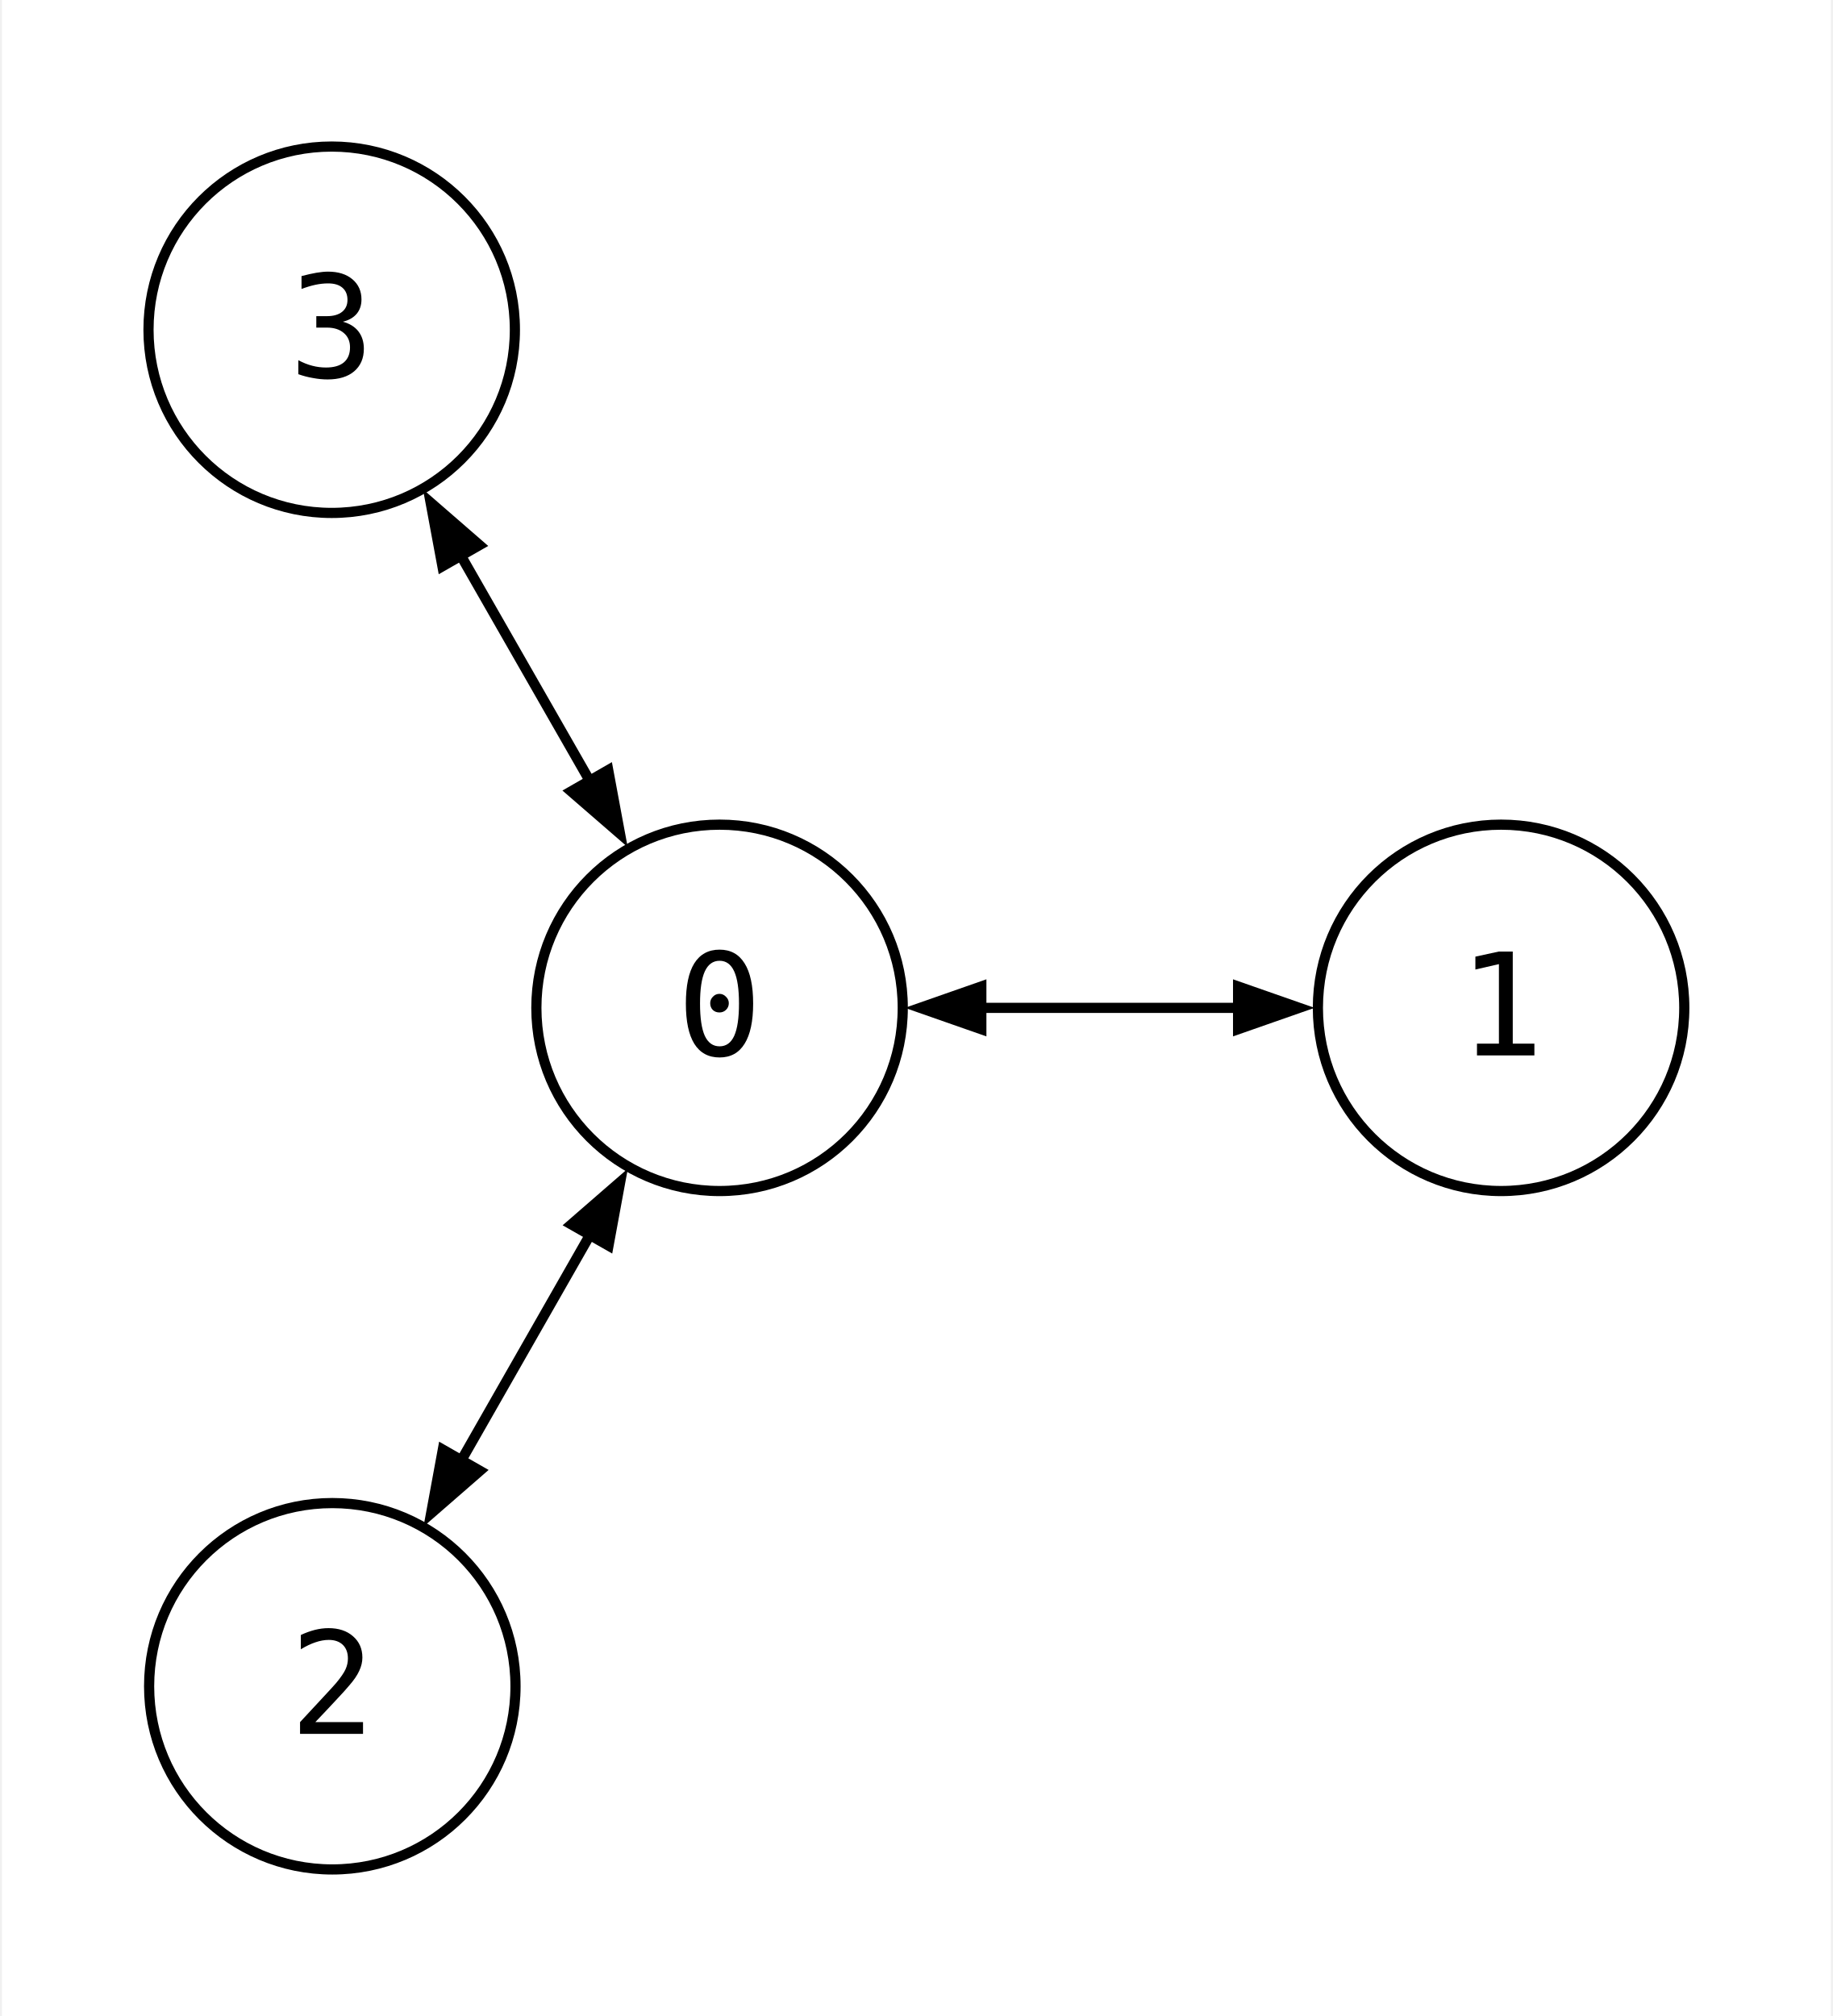
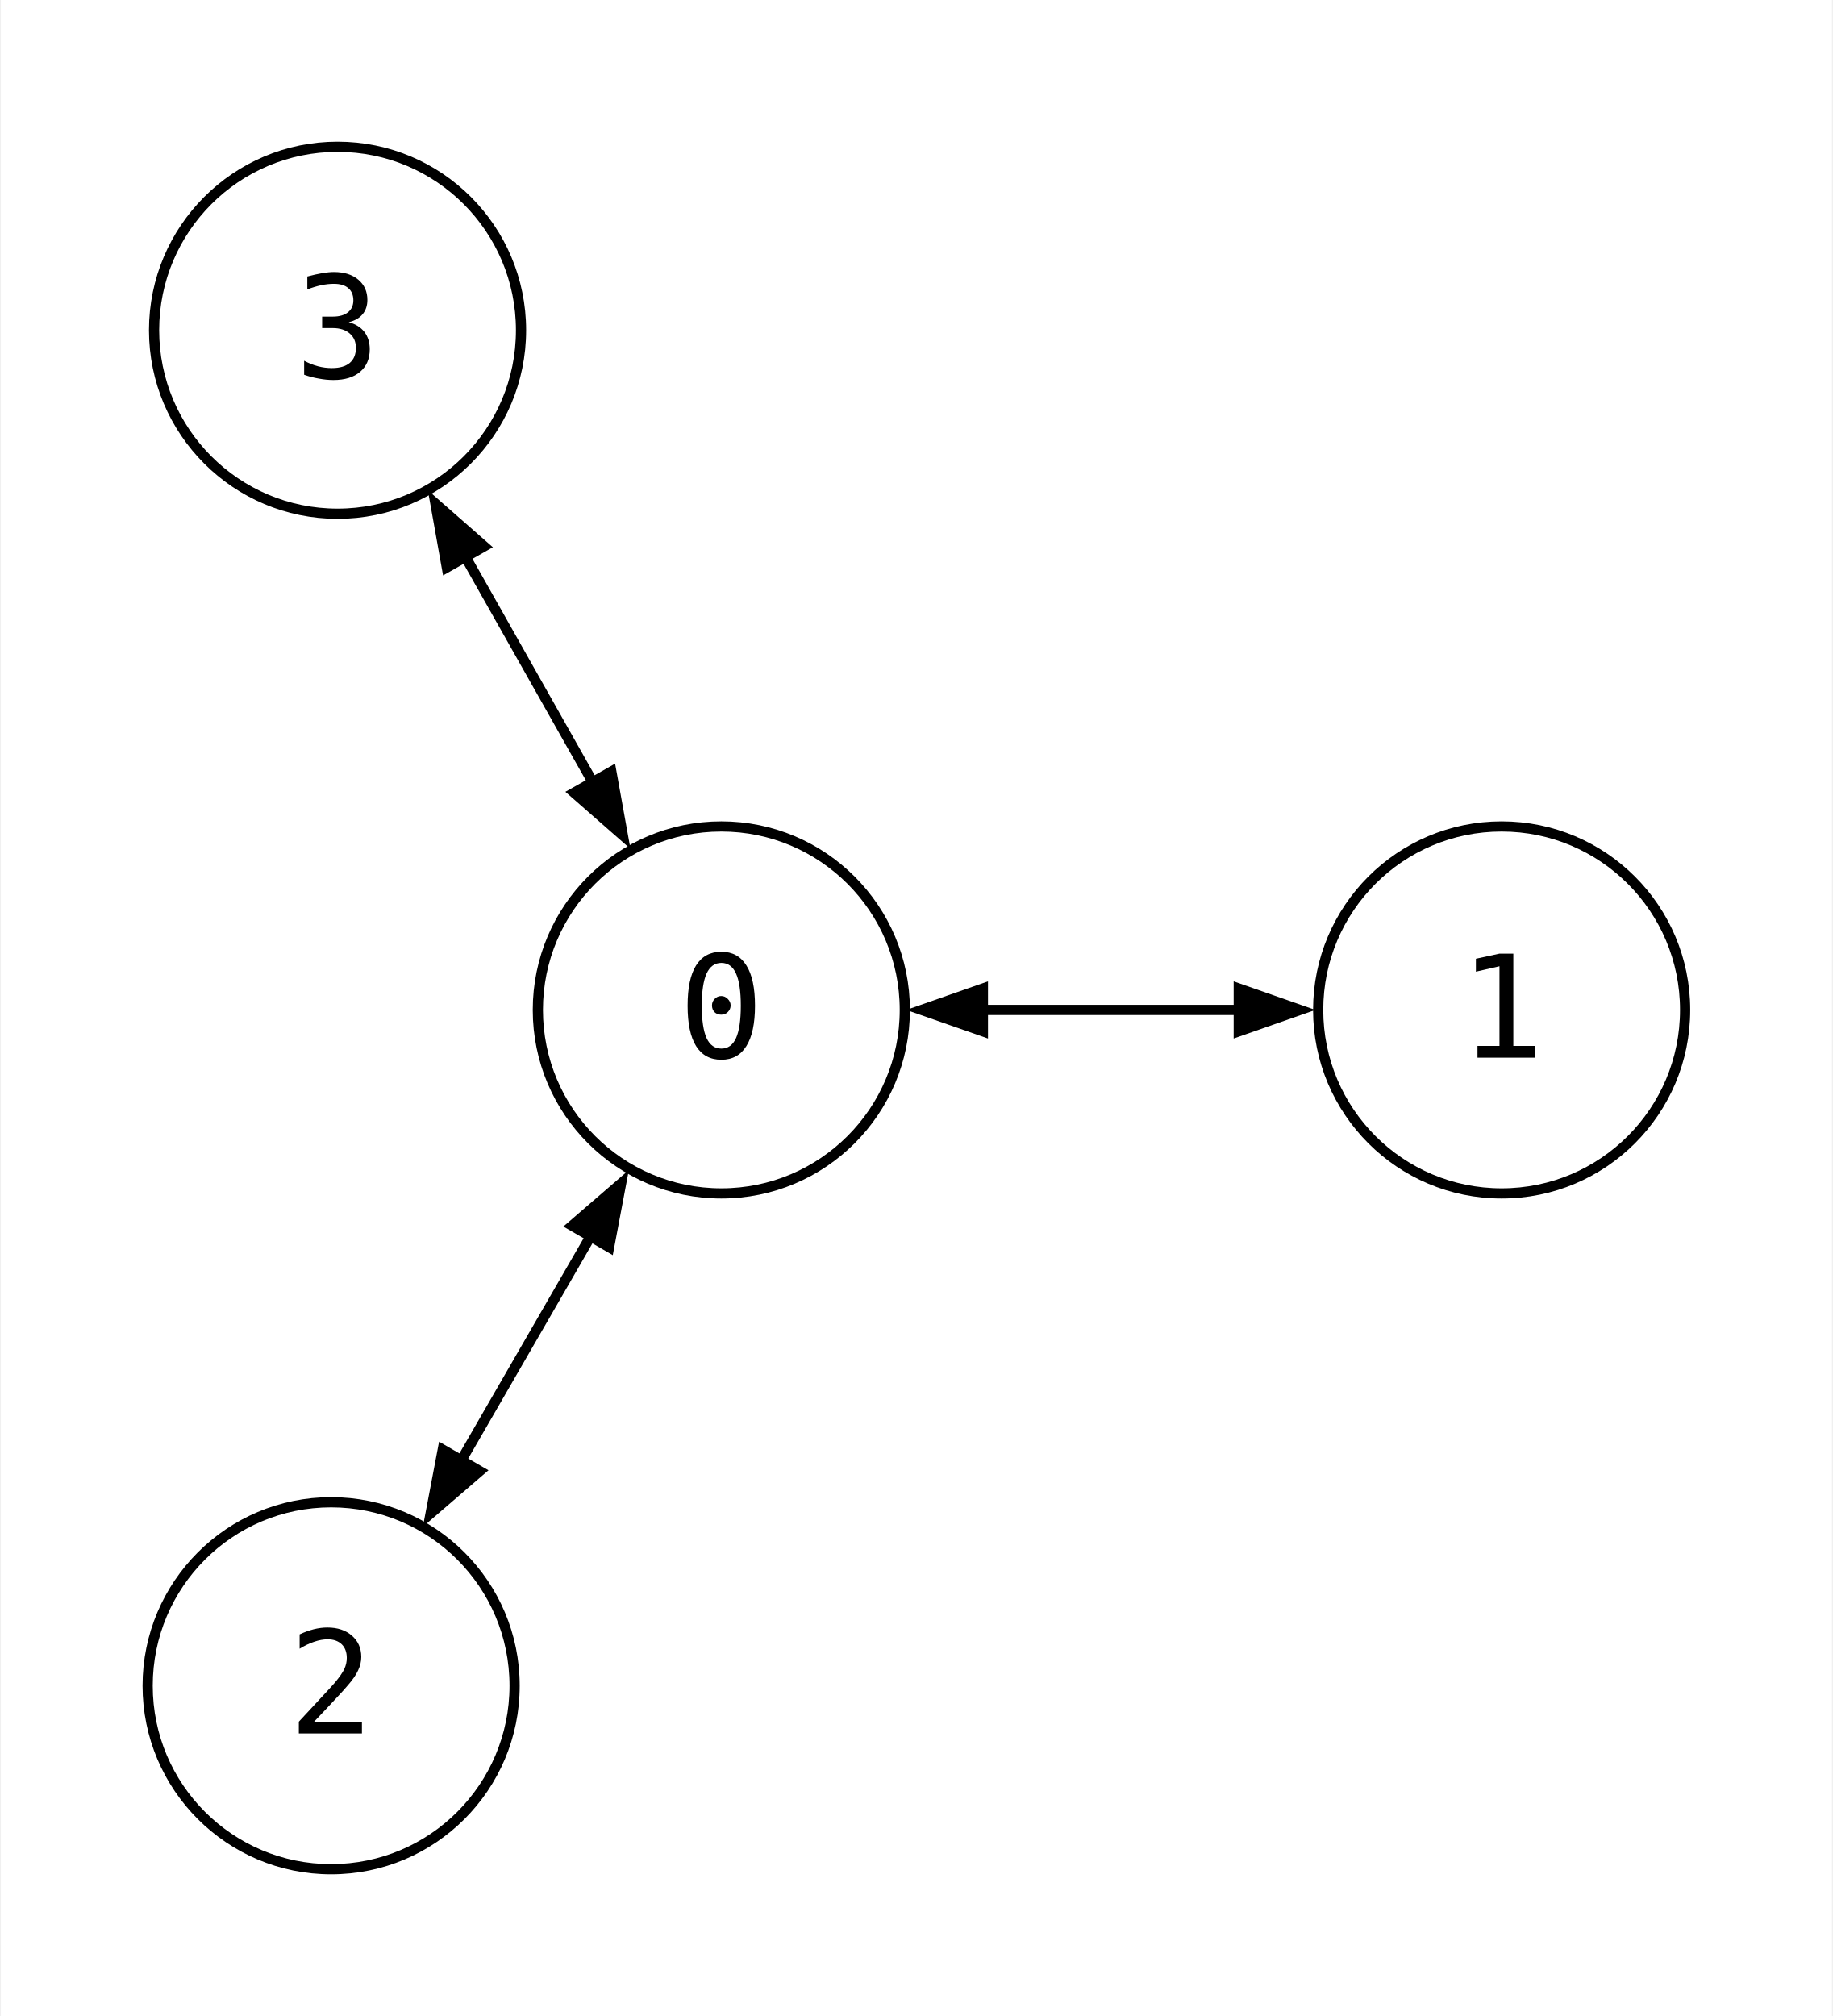
- <svg xmlns="http://www.w3.org/2000/svg" width="180pt" height="198pt" viewBox="0.00 0.00 179.70 198.09">
-   <g id="graph0" class="graph" transform="scale(1 1) rotate(0) translate(14.4 183.69)">
-     <polygon fill="white" stroke="none" points="-14.4,14.4 -14.4,-183.69 165.3,-183.69 165.3,14.4 -14.4,14.4" />
+ <svg xmlns="http://www.w3.org/2000/svg" width="180pt" height="198pt" viewBox="0.00 0.00 179.63 197.78">
+   <g id="graph0" class="graph" transform="scale(1 1) rotate(0) translate(14.4 183.38)">
+     <polygon fill="white" stroke="none" points="-14.4,14.4 -14.4,-183.38 165.23,-183.38 165.23,14.4 -14.4,14.4" />
    <g id="node1" class="node">
-       <ellipse fill="none" stroke="black" cx="56.11" cy="-84.66" rx="18" ry="18" />
-       <text text-anchor="middle" x="56.11" y="-79.99" font-family="monospace" font-size="14.00">0</text>
+       <ellipse fill="none" stroke="black" cx="56.28" cy="-84.3" rx="18" ry="18" />
+       <text text-anchor="middle" x="56.28" y="-79.62" font-family="monospace" font-size="14.00">0</text>
    </g>
    <g id="node2" class="node">
-       <ellipse fill="none" stroke="black" cx="132.9" cy="-84.66" rx="18" ry="18" />
-       <text text-anchor="middle" x="132.9" y="-79.99" font-family="monospace" font-size="14.00">1</text>
+       <ellipse fill="none" stroke="black" cx="132.83" cy="-84.3" rx="18" ry="18" />
+       <text text-anchor="middle" x="132.83" y="-79.62" font-family="monospace" font-size="14.00">1</text>
    </g>
    <g id="edge1" class="edge">
-       <path fill="none" stroke="black" d="M81.81,-84.66C89.94,-84.66 98.93,-84.66 107.08,-84.66" />
-       <polygon fill="black" stroke="black" points="81.83,-82.56 75.83,-84.66 81.83,-86.76 81.83,-82.56" />
-       <polygon fill="black" stroke="black" points="107.06,-86.76 113.06,-84.66 107.06,-82.56 107.06,-86.76" />
+       <path fill="none" stroke="black" d="M81.9,-84.3C90.09,-84.3 99.15,-84.3 107.34,-84.3" />
+       <polygon fill="black" stroke="black" points="81.94,-82.2 75.94,-84.3 81.94,-86.4 81.94,-82.2" />
+       <polygon fill="black" stroke="black" points="107.04,-86.4 113.04,-84.3 107.04,-82.2 107.04,-86.4" />
    </g>
    <g id="node3" class="node">
-       <ellipse fill="none" stroke="black" cx="18.06" cy="-18" rx="18" ry="18" />
-       <text text-anchor="middle" x="18.06" y="-13.32" font-family="monospace" font-size="14.00">2</text>
+       <ellipse fill="none" stroke="black" cx="18" cy="-18" rx="18" ry="18" />
+       <text text-anchor="middle" x="18" y="-13.32" font-family="monospace" font-size="14.00">2</text>
    </g>
    <g id="edge2" class="edge">
-       <path fill="none" stroke="black" d="M43.51,-62.58C39.38,-55.34 34.79,-47.3 30.66,-40.06" />
-       <polygon fill="black" stroke="black" points="41.55,-63.38 46.35,-67.55 45.2,-61.3 41.55,-63.38" />
-       <polygon fill="black" stroke="black" points="32.56,-39.17 27.77,-35 28.92,-41.25 32.56,-39.17" />
+       <path fill="none" stroke="black" d="M43.6,-62.34C39.44,-55.14 34.83,-47.14 30.67,-39.94" />
+       <polygon fill="black" stroke="black" points="41.64,-63.13 46.45,-67.28 45.27,-61.03 41.64,-63.13" />
+       <polygon fill="black" stroke="black" points="32.58,-39.06 27.76,-34.91 28.95,-41.16 32.58,-39.06" />
    </g>
    <g id="node4" class="node">
-       <ellipse fill="none" stroke="black" cx="18" cy="-151.29" rx="18" ry="18" />
-       <text text-anchor="middle" x="18" y="-146.61" font-family="monospace" font-size="14.00">3</text>
+       <ellipse fill="none" stroke="black" cx="18.63" cy="-150.98" rx="18" ry="18" />
+       <text text-anchor="middle" x="18.63" y="-146.3" font-family="monospace" font-size="14.00">3</text>
    </g>
    <g id="edge3" class="edge">
-       <path fill="none" stroke="black" d="M43.49,-106.73C39.35,-113.97 34.75,-122.01 30.61,-129.24" />
-       <polygon fill="black" stroke="black" points="45.17,-108.02 46.33,-101.77 41.53,-105.93 45.17,-108.02" />
-       <polygon fill="black" stroke="black" points="28.88,-128.05 27.72,-134.3 32.52,-130.13 28.88,-128.05" />
+       <path fill="none" stroke="black" d="M43.81,-106.39C39.72,-113.63 35.18,-121.67 31.09,-128.91" />
+       <polygon fill="black" stroke="black" points="45.49,-107.68 46.62,-101.42 41.84,-105.61 45.49,-107.68" />
+       <polygon fill="black" stroke="black" points="29.35,-127.71 28.23,-133.97 33.01,-129.78 29.35,-127.71" />
    </g>
  </g>
</svg>
